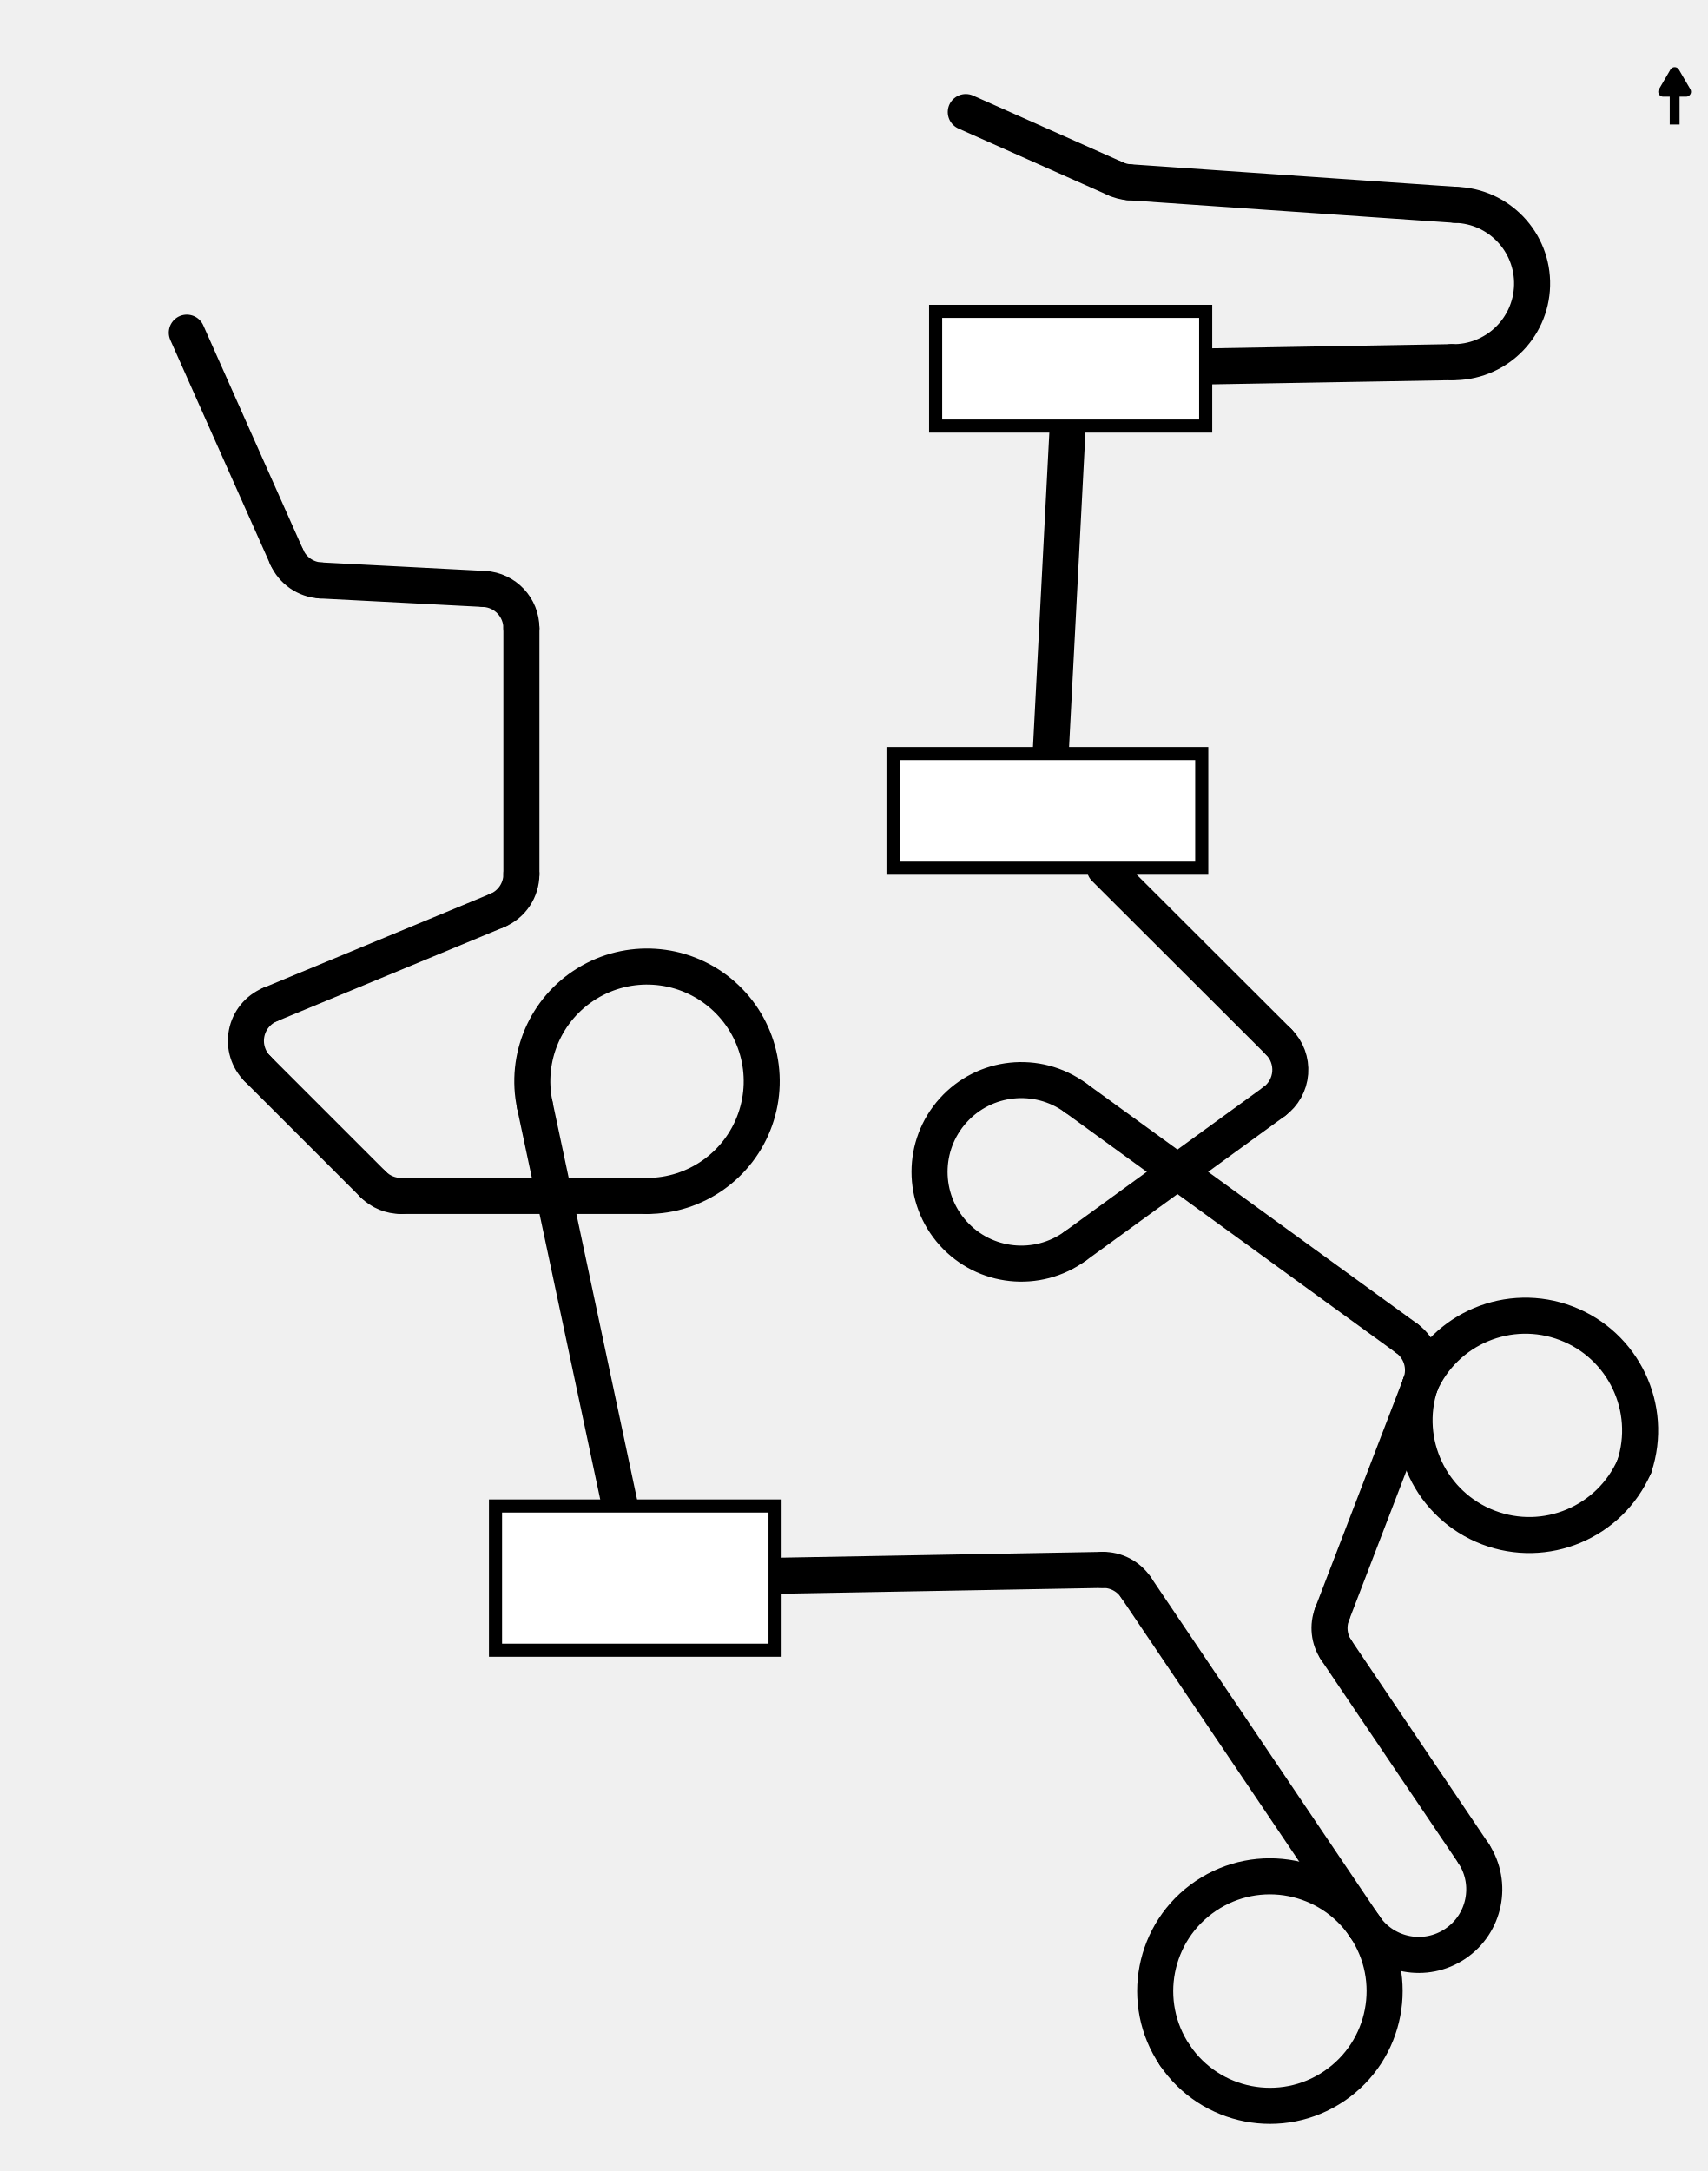
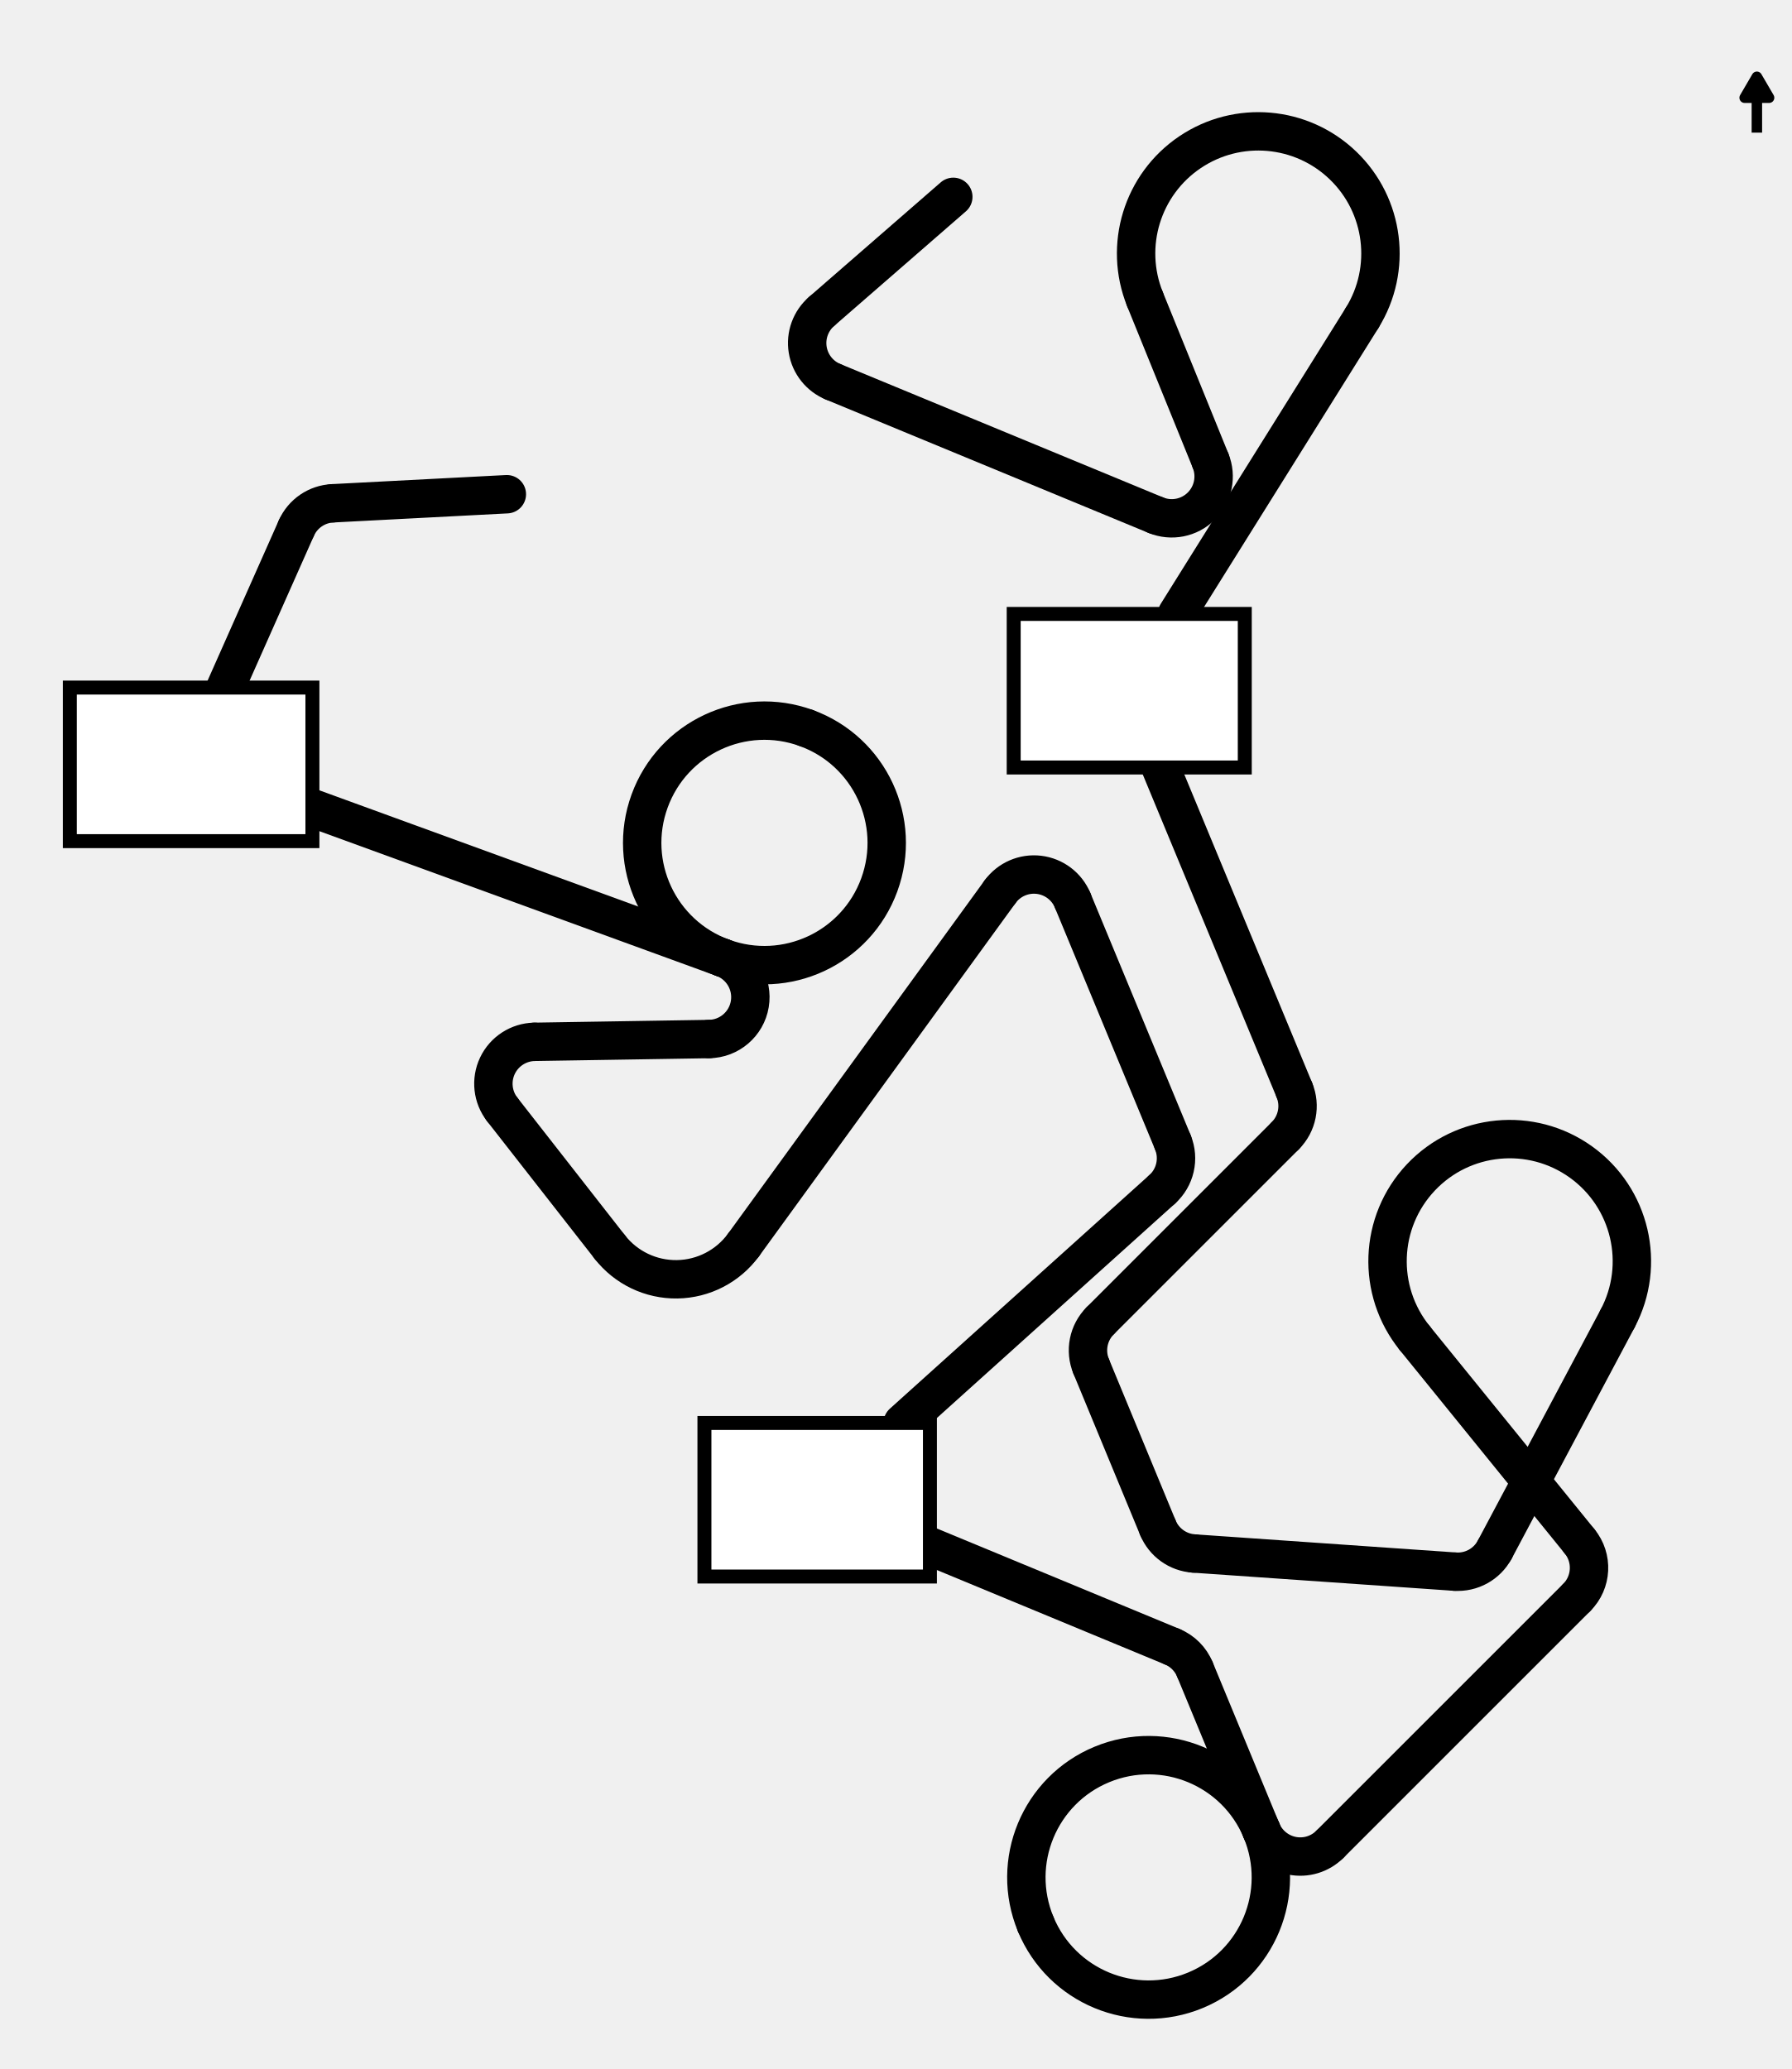
- <svg xmlns="http://www.w3.org/2000/svg" viewBox="-57 -101.5 521 662.4" preserveAspectRatio="xMidYMid meet">
+ <svg xmlns="http://www.w3.org/2000/svg" viewBox="-145.2 -141.6 513.3 592.8" preserveAspectRatio="xMidYMid meet">
  <g fill="none" stroke="#000" stroke-width="11" stroke-linecap="round">
-     <path d="M 0 0 L 30.5 68.5" />
-     <path d="M 30.5 68.5 A 12 12 0 0 0 40.8 75.6" />
-     <path d="M 40.8 75.6 L 90.8 78.2" />
-     <path d="M 90.8 78.2 A 12 12 0 0 1 102.1 90.2" />
-     <path d="M 102.1 90.2 L 102.1 165.2" />
-     <path d="M 102.1 165.2 A 12 12 0 0 1 94.7 176.3" />
-     <path d="M 94.7 176.3 L 25.4 205" />
-     <path d="M 25.4 205 A 12 12 0 0 0 21.6 224.6" />
-     <path d="M 21.6 224.6 L 56.9 259.9" />
-     <path d="M 56.9 259.9 A 12 12 0 0 0 65.4 263.4" />
-     <path d="M 65.4 263.4 L 140.4 263.4" />
-     <path d="M 140.4 263.4 A 35 35 0 1 0 106.2 235.7" />
-     <path d="M 106.2 235.7 L 132.2 358" />
-     <path d="M 179.5 379.3 L 279.4 377.5" />
-     <path d="M 279.4 377.5 A 12 12 0 0 1 289.6 382.8" />
-     <path d="M 289.6 382.8 L 359.5 486.4" />
-     <path d="M 359.5 486.4 A 35 35 0 0 1 301.5 525.6" />
-     <path d="M 301.5 525.6 A 35 35 0 0 1 359.5 486.4" />
-     <path d="M 359.5 486.4 A 20 20 0 0 0 392.7 464.1" />
-     <path d="M 392.7 464.1 L 350.7 401.9" />
-     <path d="M 350.7 401.9 A 12 12 0 0 1 349.5 390.9" />
-     <path d="M 349.5 390.9 L 376.4 320.9" />
-     <path d="M 376.4 320.9 A 35 35 0 0 1 441.7 345.9" />
-     <path d="M 441.7 345.9 A 35 35 0 0 1 376.4 320.9" />
-     <path d="M 376.4 320.9 A 12 12 0 0 0 372.2 306.8" />
-     <path d="M 372.2 306.8 L 271.1 233.4" />
-     <path d="M 271.1 233.4 A 28 28 0 1 0 271.1 278.7" />
-     <path d="M 271.1 278.7 L 331.8 234.6" />
-     <path d="M 331.8 234.6 A 12 12 0 0 0 333.2 216.4" />
-     <path d="M 333.2 216.4 L 280.1 163.4" />
-     <path d="M 263.6 128.4 L 268.8 28.5" />
-     <path d="M 310.9 10.3 L 385.9 9" />
-     <path d="M 385.9 9 A 24 24 0 0 0 387.1 -39" />
-     <path d="M 387.1 -39 L 287.4 -45.9" />
-     <path d="M 287.4 -45.9 A 12 12 0 0 1 283.3 -47" />
-     <path d="M 283.3 -47 L 237.7 -67.3" />
+     <path d="M 0 0 L -49.9 2.6" />
+     <path d="M -49.9 2.6 A 12 12 0 0 0 -60.3 9.7" />
+     <path d="M -60.3 9.7 L -80.6 55.4" />
+     <path d="M -55.6 90 L 61.8 132.8" />
+     <path d="M 61.8 132.8 A 35 35 0 0 0 85.8 67" />
+     <path d="M 85.8 67 A 35 35 0 0 0 61.8 132.8" />
+     <path d="M 61.8 132.8 A 12 12 0 0 1 57.9 156.1" />
+     <path d="M 57.9 156.1 L 7.9 156.9" />
+     <path d="M 7.9 156.9 A 12 12 0 0 0 -1.3 176.3" />
+     <path d="M -1.3 176.3 L 29.5 215.7" />
+     <path d="M 29.5 215.7 A 24 24 0 0 0 67.8 215.1" />
+     <path d="M 67.8 215.1 L 141.3 113.9" />
+     <path d="M 141.3 113.9 A 12 12 0 0 1 162.1 116.4" />
+     <path d="M 162.1 116.4 L 190.8 185.7" />
+     <path d="M 190.8 185.7 A 12 12 0 0 1 187.7 199.2" />
+     <path d="M 187.7 199.2 L 113.4 266.1" />
+     <path d="M 121.3 301.5 L 190.6 330.2" />
+     <path d="M 190.6 330.2 A 12 12 0 0 1 197.1 336.7" />
+     <path d="M 197.1 336.7 L 216.2 382.9" />
+     <path d="M 216.2 382.9 A 35 35 0 0 1 151.5 409.7" />
+     <path d="M 151.5 409.7 A 35 35 0 0 1 216.2 382.9" />
+     <path d="M 216.2 382.9 A 12 12 0 0 0 235.8 386.8" />
+     <path d="M 235.8 386.8 L 306.5 316.1" />
+     <path d="M 306.5 316.1 A 12 12 0 0 0 307.3 300" />
+     <path d="M 307.3 300 L 260.1 241.8" />
+     <path d="M 260.1 241.8 A 35 35 0 1 1 318.2 236.2" />
+     <path d="M 318.2 236.2 L 283 302.4" />
+     <path d="M 283 302.4 A 12 12 0 0 1 271.6 308.7" />
+     <path d="M 271.6 308.7 L 196.8 303.5" />
+     <path d="M 196.8 303.5 A 12 12 0 0 1 186.5 296.1" />
+     <path d="M 186.5 296.1 L 167.4 249.9" />
+     <path d="M 167.4 249.9 A 12 12 0 0 1 170 236.8" />
+     <path d="M 170 236.8 L 223 183.8" />
+     <path d="M 223 183.8 A 12 12 0 0 0 225.6 170.7" />
+     <path d="M 225.6 170.7 L 187.3 78.3" />
+     <path d="M 192 34.3 L 245 -50.5" />
+     <path d="M 245 -50.5 A 35 35 0 1 0 182.8 -55.9" />
+     <path d="M 182.8 -55.9 L 201.6 -9.6" />
+     <path d="M 201.6 -9.6 A 12 12 0 0 1 185.9 6" />
+     <path d="M 185.9 6 L 93.5 -32.2" />
+     <path d="M 93.5 -32.2 A 12 12 0 0 1 90.2 -52.4" />
+     <path d="M 90.2 -52.4 L 127.9 -85.2" />
  </g>
-   <rect x="94.2" y="358" width="85.3" height="44" fill="#fff" stroke="#000" stroke-width="4" />
-   <rect x="215.5" y="128.4" width="94.2" height="35" fill="#fff" stroke="#000" stroke-width="4" />
-   <rect x="228.5" y="-6.5" width="82.4" height="35" fill="#fff" stroke="#000" stroke-width="4" />
-   <path class="nordpfeil" d="M 454 -63.5 L 454 -73.5 M 454 -79.5 L 457.5 -73.5 L 450.5 -73.5 Z" fill="#000" stroke="#000" stroke-width="3" stroke-linejoin="round" />
+   <rect x="-125.2" y="55.4" width="69.5" height="44" fill="#fff" stroke="#000" stroke-width="4" />
+   <rect x="56.6" y="266.1" width="64.6" height="44" fill="#fff" stroke="#000" stroke-width="4" />
+   <rect x="145.2" y="34.3" width="66.2" height="44" fill="#fff" stroke="#000" stroke-width="4" />
+   <path class="nordpfeil" d="M 358.1 -103.6 L 358.1 -113.6 M 358.1 -119.6 L 361.6 -113.6 L 354.6 -113.6 Z" fill="#000" stroke="#000" stroke-width="3" stroke-linejoin="round" />
</svg>
